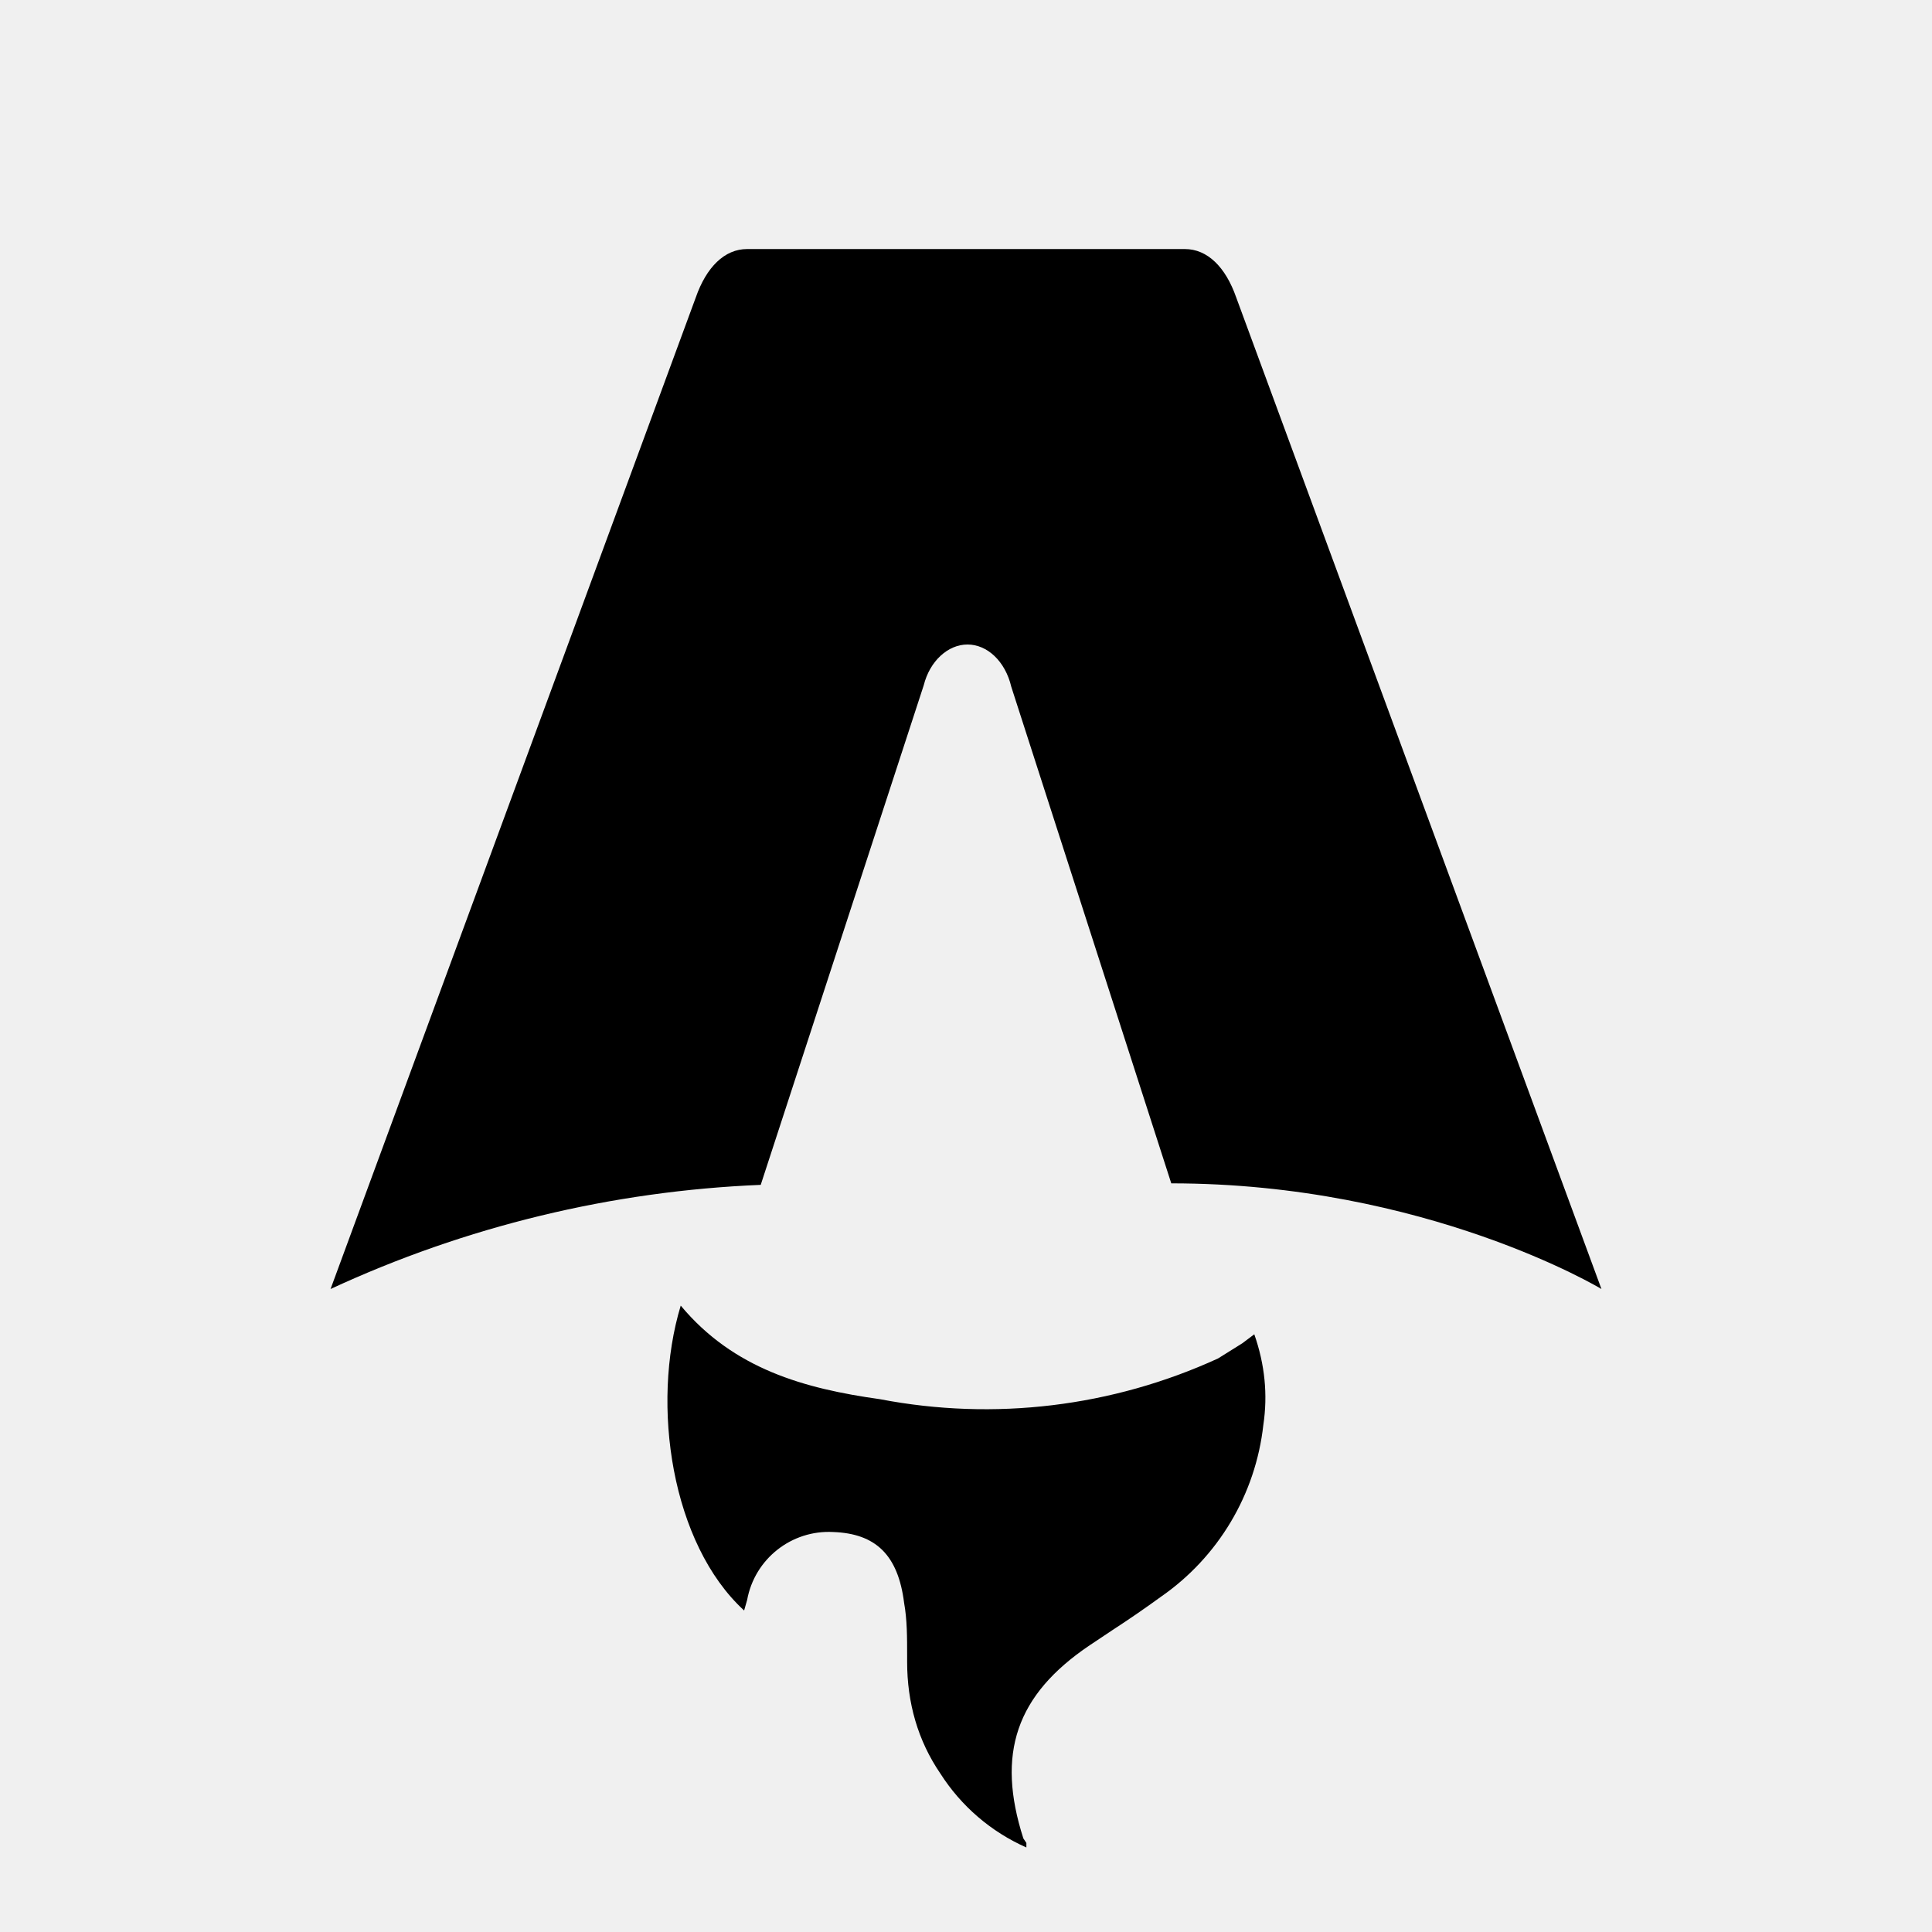
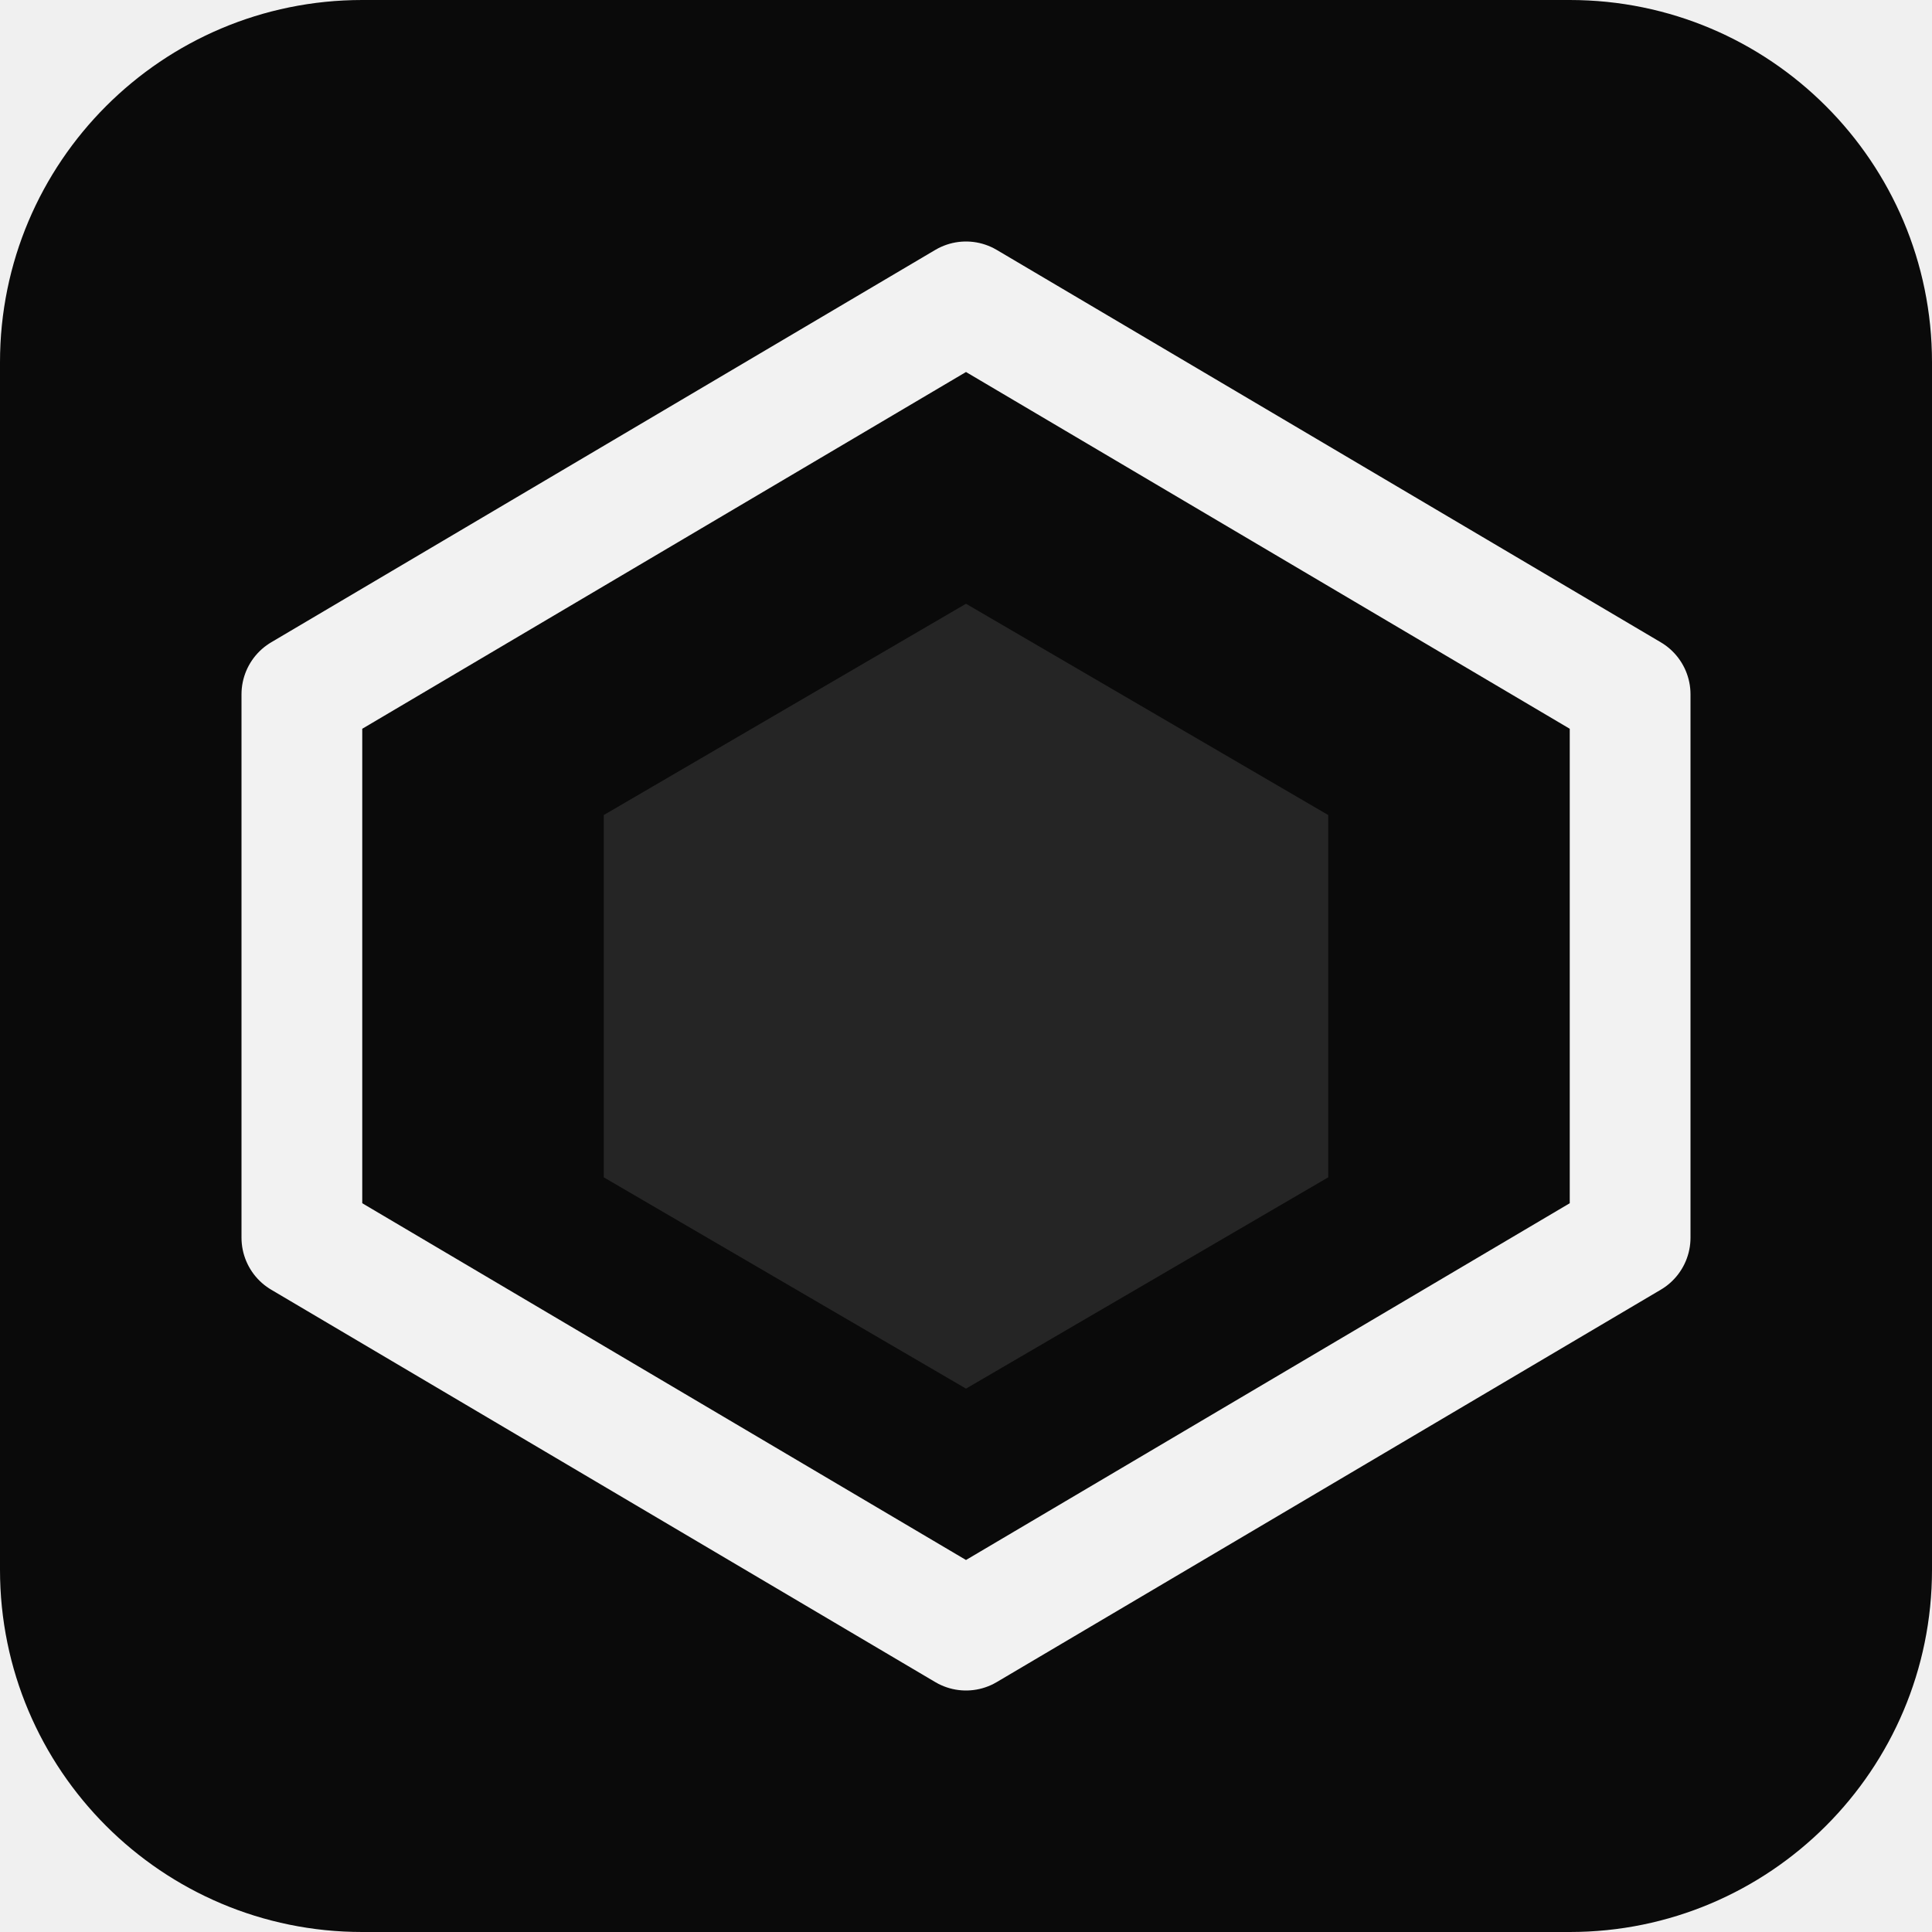
- <svg xmlns="http://www.w3.org/2000/svg" fill="none" viewBox="0 0 128 128">
-   <path d="M50.4 78.5a75.1 75.1 0 0 0-28.5 6.9l24.2-65.7c.7-2 1.9-3.2 3.4-3.2h29c1.5 0 2.7 1.2 3.4 3.2l24.2 65.7s-11.6-7-28.5-7L67 45.5c-.4-1.7-1.6-2.8-2.9-2.8-1.3 0-2.5 1.1-2.9 2.7L50.4 78.5Zm-1.1 28.2Zm-4.2-20.2c-2 6.6-.6 15.8 4.2 20.2a17.5 17.5 0 0 1 .2-.7 5.5 5.5 0 0 1 5.7-4.5c2.8.1 4.3 1.5 4.7 4.7.2 1.1.2 2.3.2 3.5v.4c0 2.7.7 5.2 2.2 7.4a13 13 0 0 0 5.7 4.9v-.3l-.2-.3c-1.8-5.6-.5-9.5 4.4-12.8l1.5-1a73 73 0 0 0 3.2-2.2 16 16 0 0 0 6.8-11.4c.3-2 .1-4-.6-6l-.8.6-1.6 1a37 37 0 0 1-22.4 2.7c-5-.7-9.7-2-13.2-6.2Z" />
-   <style>
-         path { fill: #000; }
-         @media (prefers-color-scheme: dark) {
-             path { fill: #FFF; }
-         }
-     </style>
+ <svg xmlns="http://www.w3.org/2000/svg" viewBox="0 0 32 32" fill="none">
+   <rect width="32" height="32" rx="6" fill="#0a0a0a" />
+   <polygon points="16,5 27,11.5 27,20.5 16,27 5,20.5 5,11.5" fill="none" stroke="#f2f2f2" stroke-width="2" stroke-linejoin="round" />
+   <polygon points="16,10 22,13.5 22,19.5 16,23 10,19.5 10,13.5" fill="#f2f2f2" opacity="0.12" />
</svg>
